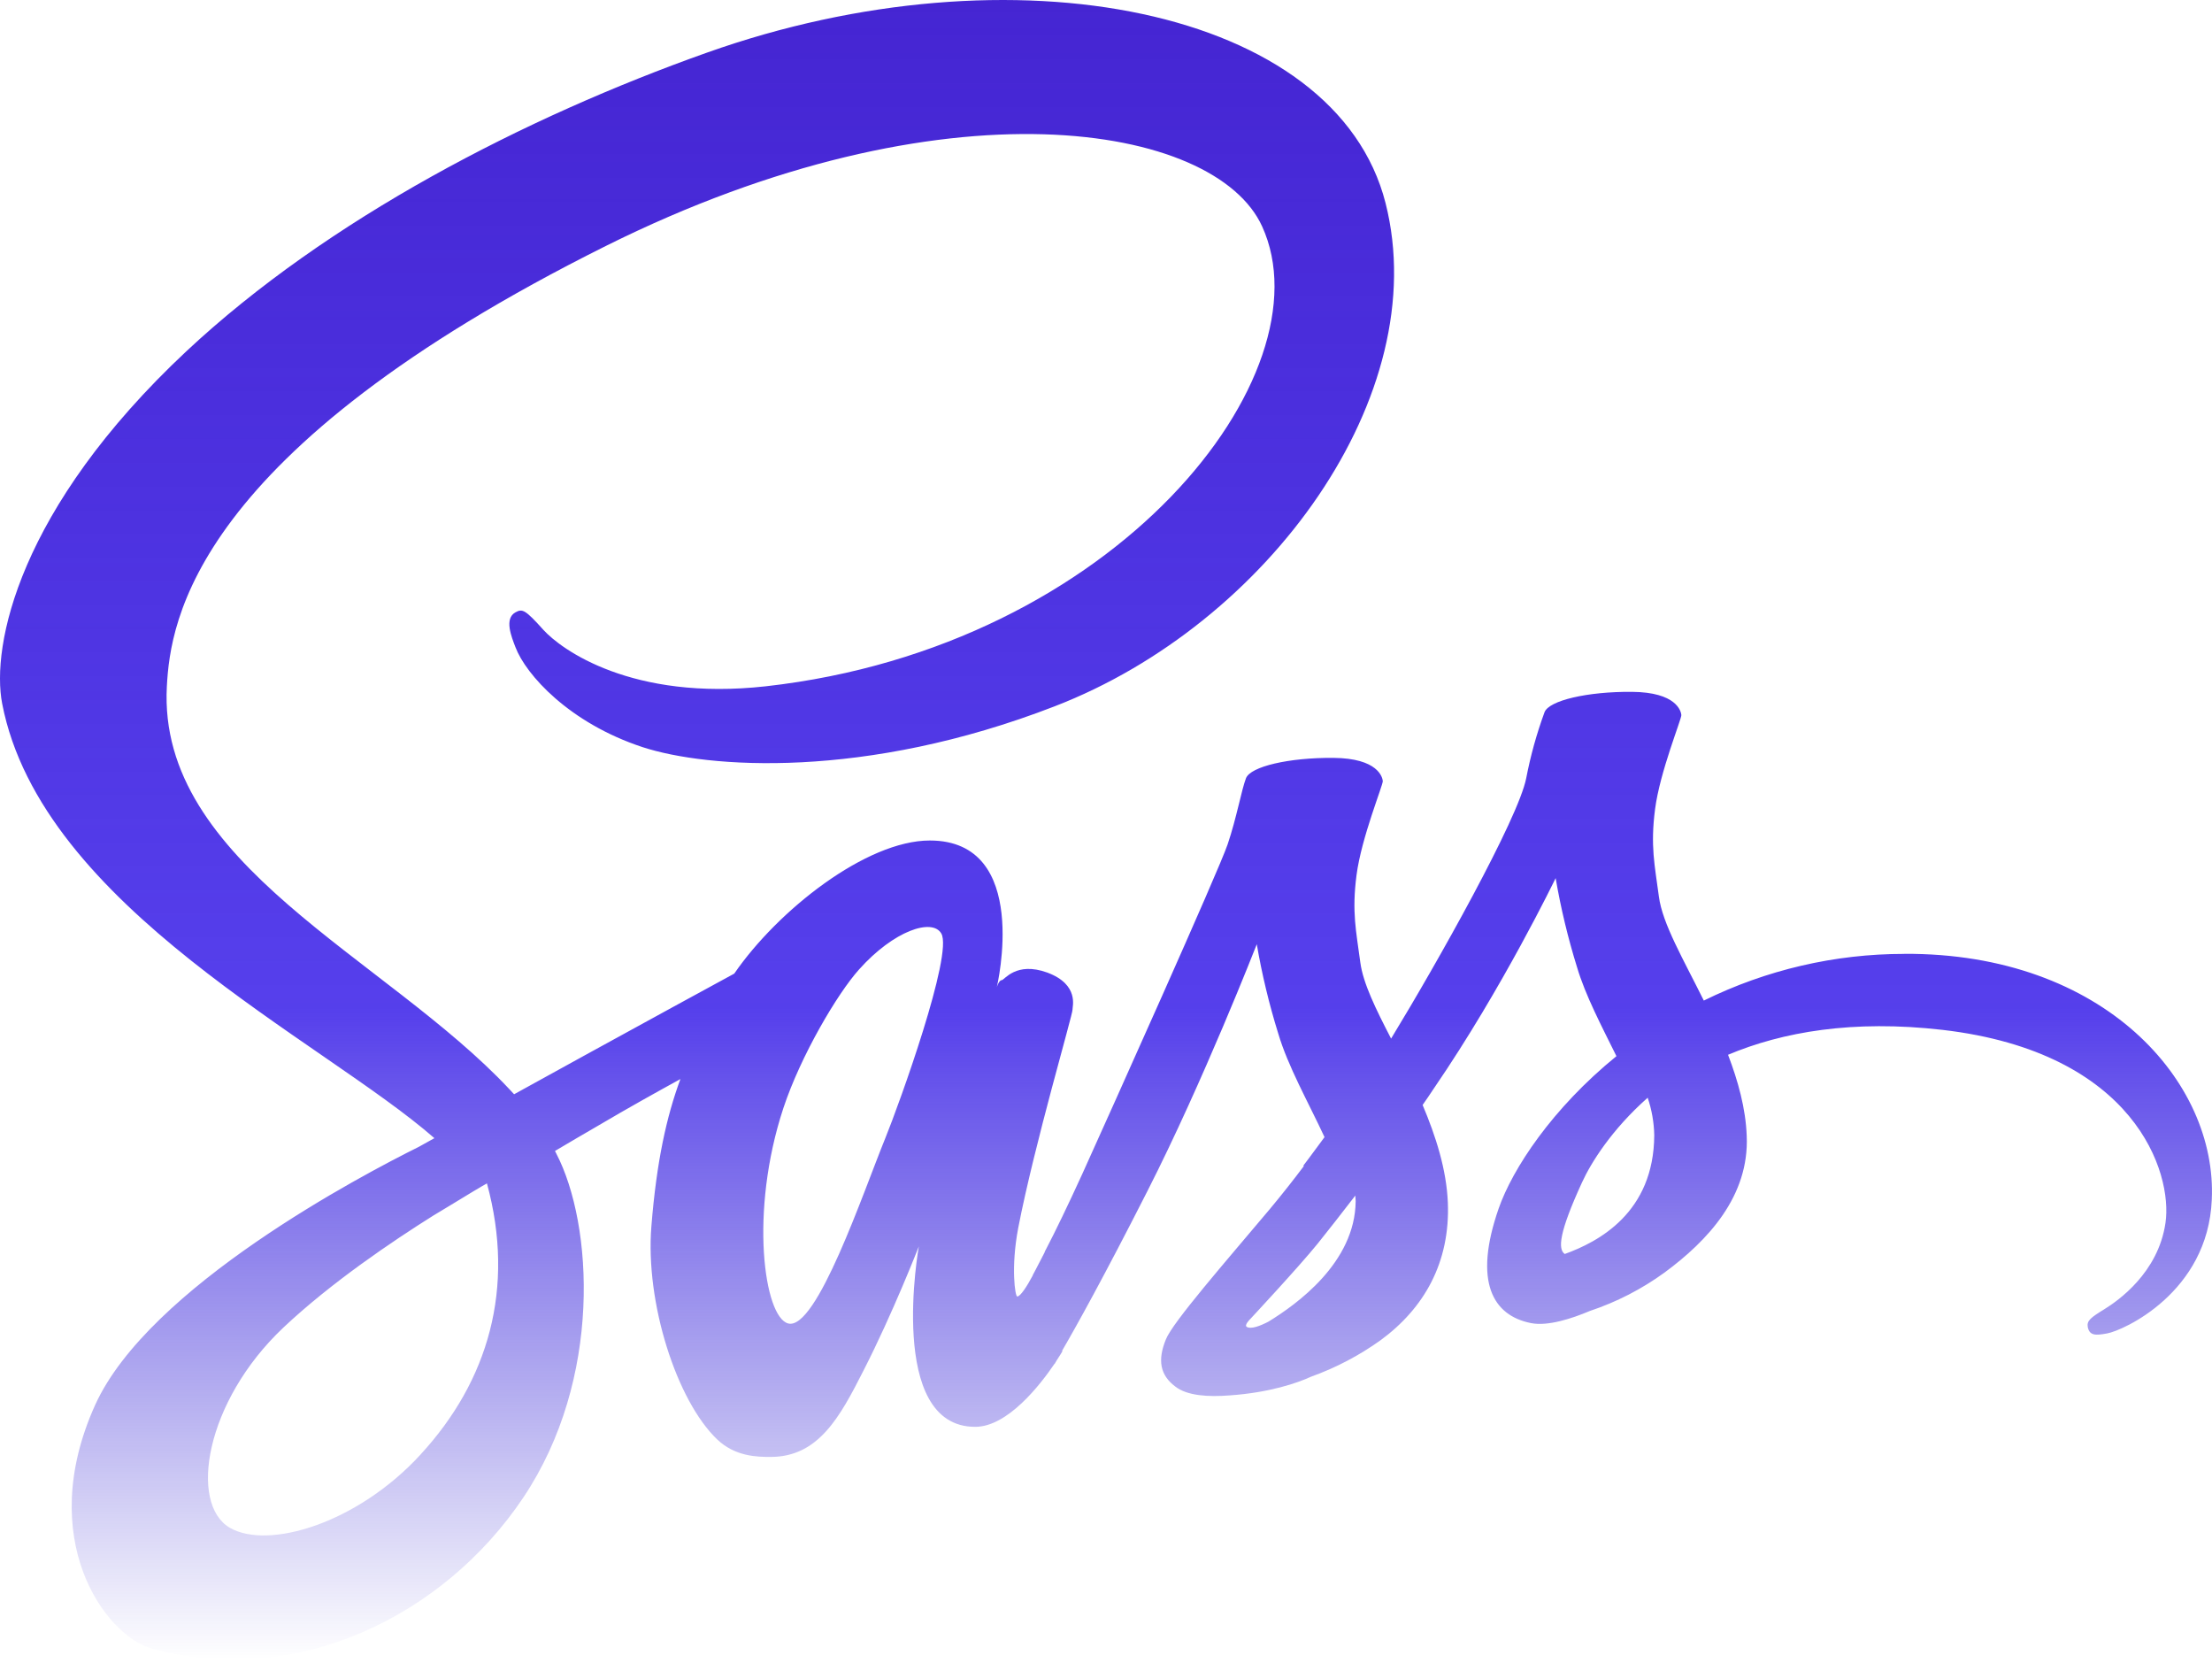
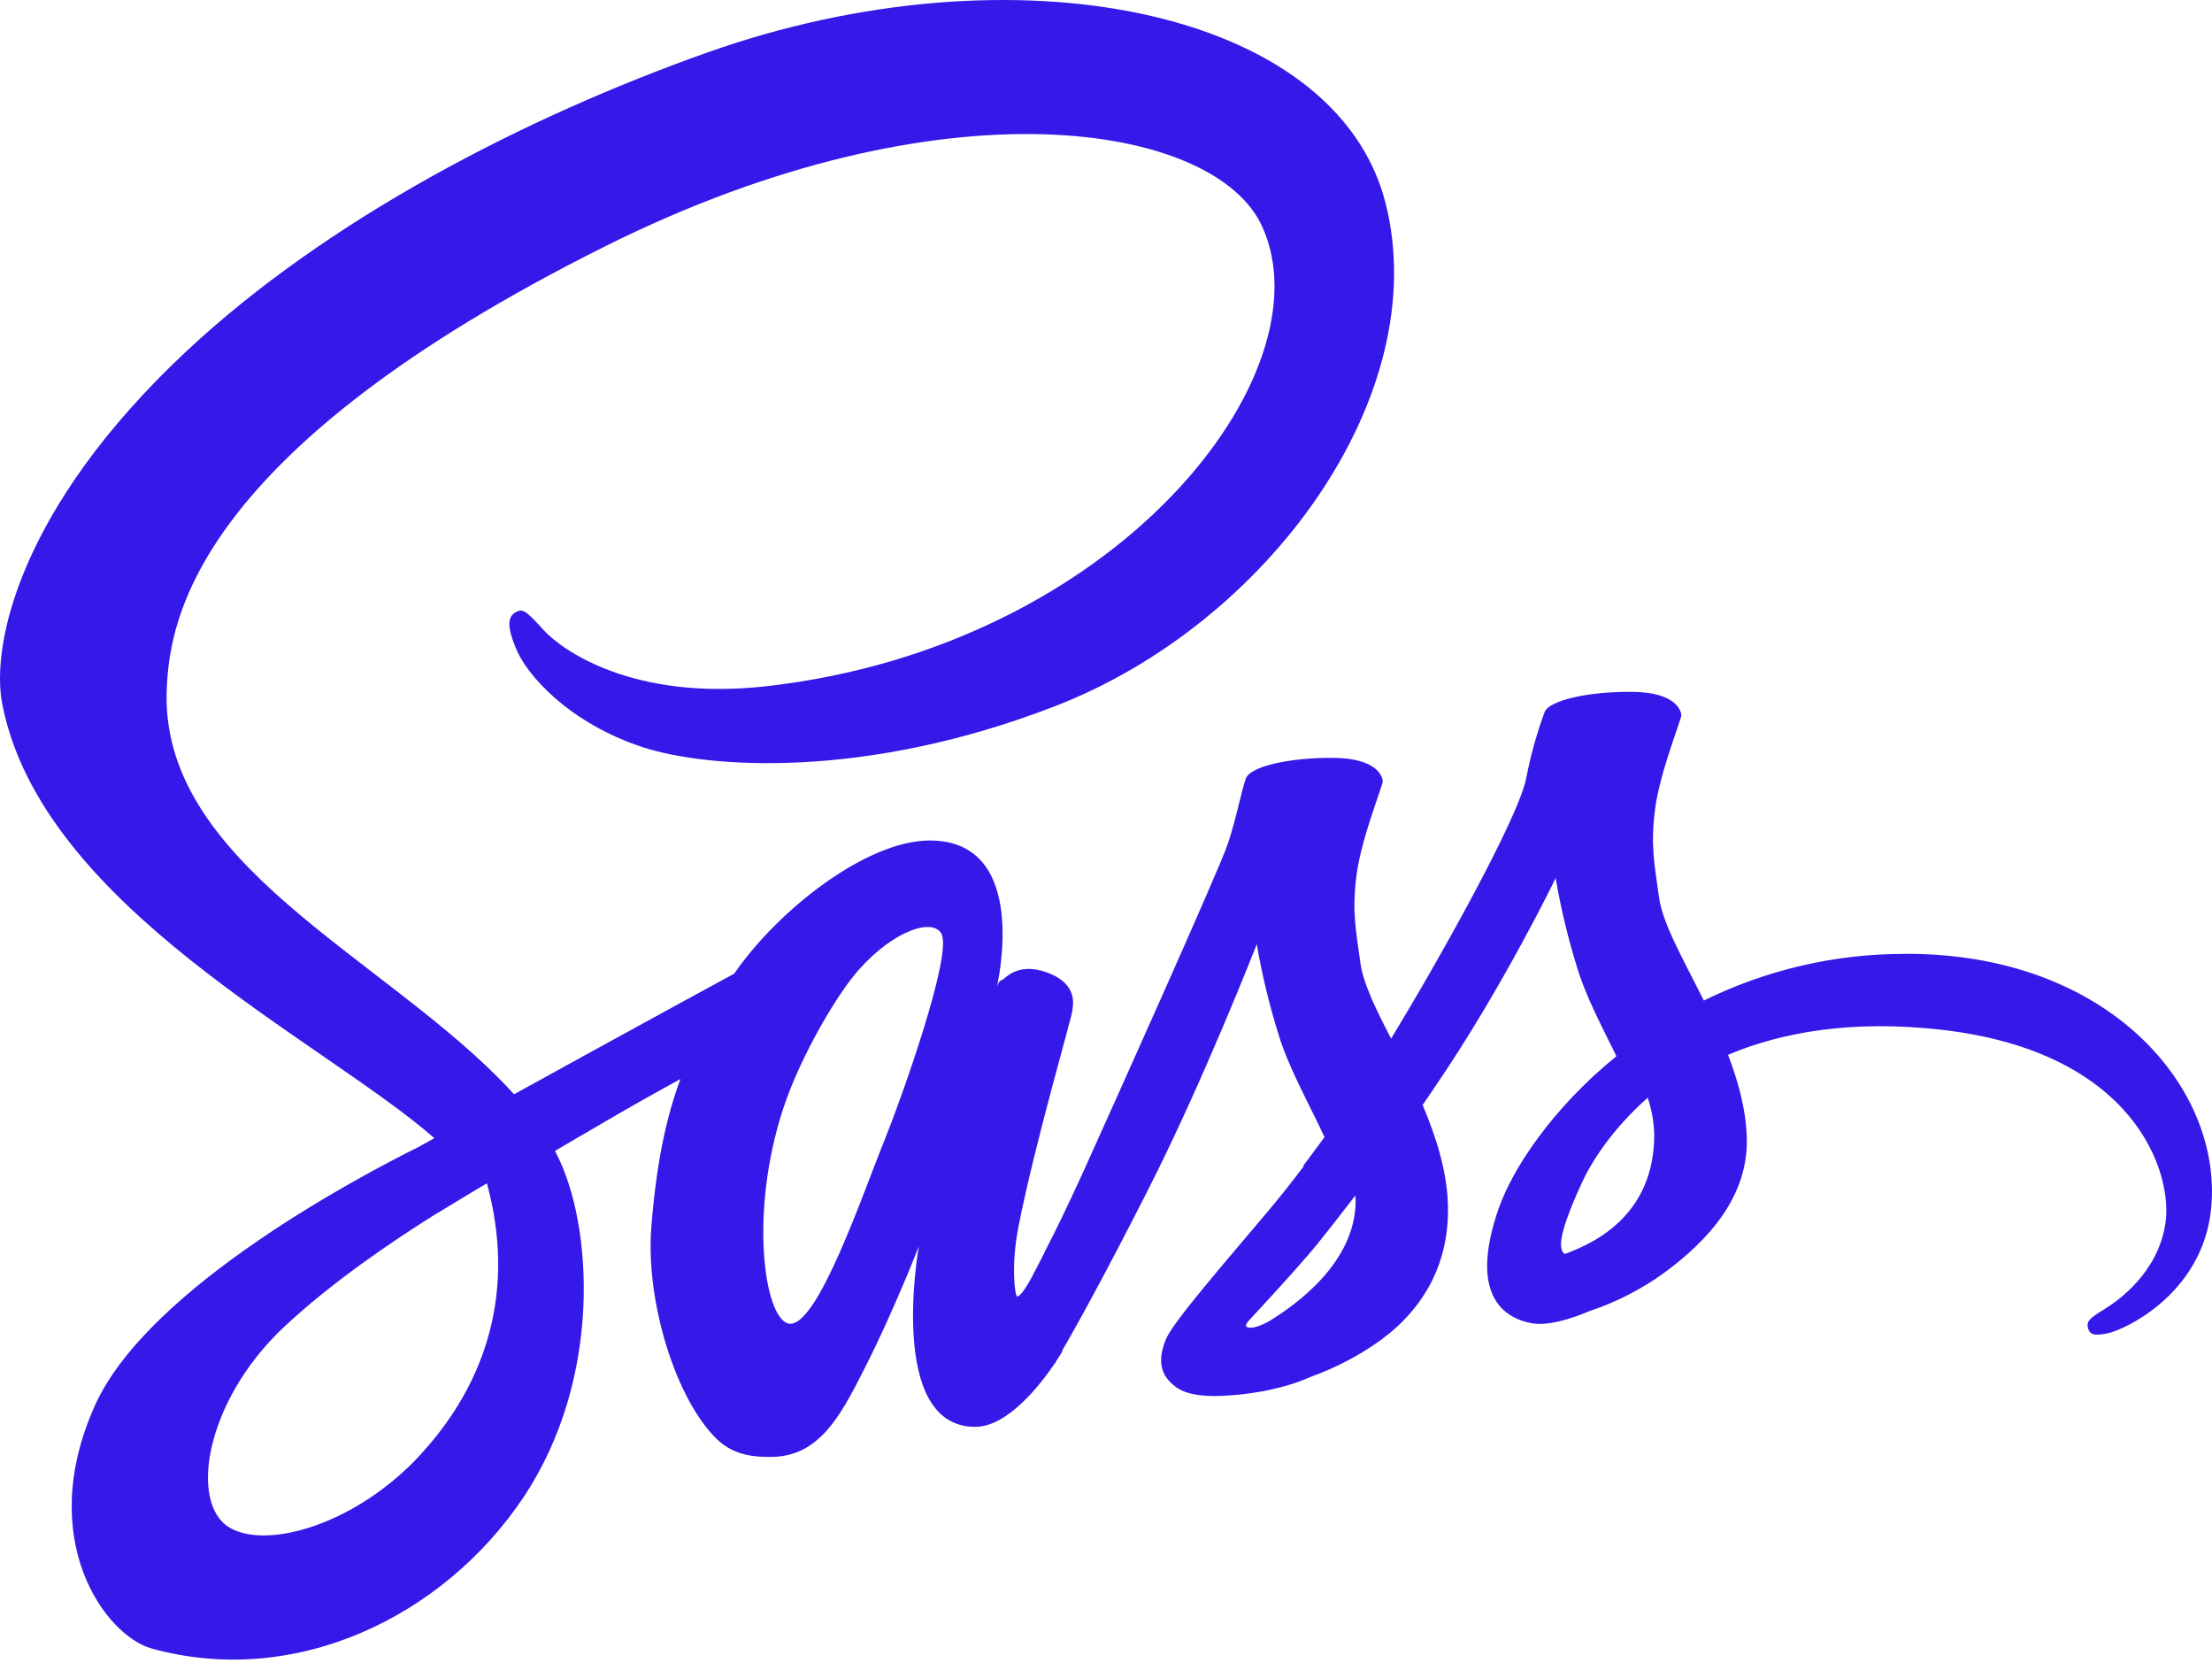
<svg xmlns="http://www.w3.org/2000/svg" width="640" height="481" viewBox="0 0 640 481" fill="none">
  <path d="M301.836 362.916C301.236 363.996 301.536 363.516 301.836 362.916ZM550.966 275.916C530.854 275.909 511.009 280.528 492.966 289.416C487.066 277.516 480.966 267.116 479.966 259.316C478.766 250.216 477.466 244.816 478.866 234.016C480.266 223.216 486.566 207.916 486.466 206.816C486.366 205.716 485.066 200.216 472.166 200.116C459.266 200.016 448.166 202.616 446.876 206.016C444.598 212.229 442.826 218.617 441.576 225.116C439.276 236.816 415.786 278.616 402.486 300.416C398.086 291.916 394.386 284.416 393.586 278.416C392.386 269.316 391.086 263.916 392.486 253.116C393.886 242.316 400.186 227.016 400.086 225.916C399.986 224.816 398.686 219.316 385.796 219.216C372.906 219.116 361.796 221.716 360.496 225.116C359.196 228.516 357.796 236.516 355.196 244.216C352.596 251.916 321.306 321.516 313.116 339.616C308.916 348.816 305.316 356.216 302.716 361.216C302.316 362.016 302.016 362.516 301.816 362.916C302.116 362.416 302.316 361.916 302.316 362.116C300.116 366.416 298.816 368.816 298.816 368.816V368.916C297.116 372.116 295.216 375.016 294.316 375.016C293.716 375.016 292.416 366.616 294.616 355.116C299.316 330.916 310.416 293.316 310.316 292.016C310.216 291.316 312.416 284.816 303.016 281.316C293.916 278.016 290.616 283.516 289.816 283.516C289.016 283.516 288.416 285.516 288.416 285.516C288.416 285.516 298.516 243.116 269.026 243.116C250.626 243.116 225.026 263.316 212.446 281.616C204.546 285.916 187.446 295.216 169.446 305.116C162.546 308.916 155.446 312.816 148.746 316.516C148.246 316.016 147.846 315.516 147.346 315.016C111.556 276.816 45.476 249.816 48.276 198.516C49.276 179.816 55.776 130.716 175.346 71.116C273.346 22.316 351.696 35.716 365.186 65.516C384.586 108.016 323.296 187.116 221.526 198.516C182.736 202.816 162.346 187.816 157.246 182.216C151.946 176.316 151.146 176.016 149.146 177.116C145.846 178.916 147.946 184.116 149.146 187.216C152.146 195.116 164.646 209.116 185.936 216.116C204.636 222.216 250.116 225.616 305.106 204.316C366.886 180.516 414.976 114.216 400.876 58.716C386.516 2.316 292.996 -16.184 204.566 15.216C151.876 33.916 94.896 63.316 53.906 101.616C5.216 147.216 -2.574 186.916 0.626 203.516C12.016 262.416 93.196 300.816 125.686 329.216C124.086 330.116 122.586 330.916 121.186 331.716C104.896 339.816 43.006 372.216 27.516 406.416C10.016 445.216 30.416 473.016 43.806 476.816C85.596 488.416 128.386 467.516 151.376 433.216C174.366 398.916 171.576 354.116 160.976 333.716C160.876 333.416 160.676 333.216 160.576 332.916C164.776 330.416 169.076 327.916 173.376 325.416C181.666 320.516 189.766 316.016 196.866 312.116C192.866 322.916 189.966 335.916 188.466 354.716C186.666 376.716 195.766 405.216 207.566 416.416C212.766 421.316 219.056 421.416 222.956 421.416C236.756 421.416 242.956 410.016 249.846 396.416C258.346 379.816 265.846 360.516 265.846 360.516C265.846 360.516 256.446 412.716 282.146 412.716C291.536 412.716 300.936 400.616 305.146 394.416V394.516C305.146 394.516 305.346 394.116 305.846 393.316C306.846 391.816 307.346 390.916 307.346 390.916V390.616C311.146 384.116 319.446 369.216 331.936 344.616C348.136 312.816 363.626 273.116 363.626 273.116C365.123 281.843 367.194 290.462 369.826 298.916C372.626 308.416 378.526 318.816 383.226 328.916C379.426 334.116 377.126 337.116 377.126 337.116C377.134 337.193 377.169 337.264 377.226 337.316C374.226 341.316 370.826 345.616 367.326 349.816C354.536 365.016 339.326 382.416 337.326 387.416C334.926 393.316 335.526 397.716 340.126 401.116C343.526 403.716 349.526 404.116 355.816 403.616C367.316 402.816 375.416 400.016 379.316 398.216C386.506 395.638 393.302 392.07 399.506 387.616C412.006 378.416 419.606 365.216 418.906 347.816C418.506 338.216 415.406 328.616 411.606 319.616C412.706 318.016 413.906 316.316 415.006 314.616C434.796 285.716 450.096 253.996 450.096 253.996C451.593 262.723 453.664 271.342 456.296 279.796C458.696 287.896 463.386 296.796 467.686 305.496C449.096 320.596 437.596 338.096 433.596 349.596C426.196 370.896 431.996 380.496 442.896 382.696C447.796 383.696 454.796 381.396 459.996 379.196C467.719 376.623 475.001 372.88 481.586 368.096C494.086 358.896 506.176 345.996 505.376 328.496C505.076 320.596 502.876 312.696 499.976 305.096C515.676 298.496 536.066 294.896 562.066 297.896C617.746 304.396 628.646 339.196 626.546 353.696C624.446 368.196 612.746 376.296 608.846 378.696C604.946 381.096 603.746 381.996 604.046 383.796C604.546 386.396 606.346 386.296 609.646 385.696C614.246 384.896 638.836 373.896 639.936 346.996C641.536 312.996 608.846 275.596 550.936 275.896L550.966 275.916ZM121.786 420.616C103.396 440.716 77.596 448.316 66.506 441.916C54.606 434.996 59.306 405.416 81.996 383.996C95.796 370.996 113.586 358.996 125.386 351.596C128.086 349.996 131.986 347.596 136.786 344.696C137.586 344.196 137.986 343.996 137.986 343.996C138.886 343.396 139.886 342.896 140.886 342.296C149.176 372.696 141.186 399.496 121.786 420.596V420.616ZM256.146 329.216C249.746 344.916 236.256 384.916 228.056 382.816C221.056 381.016 216.756 350.516 226.656 320.516C231.656 305.416 242.256 287.416 248.556 280.416C258.646 269.116 269.746 265.516 272.346 270.016C275.846 275.916 260.146 319.416 256.146 329.216ZM367.146 382.216C364.446 383.616 361.946 384.516 360.746 383.816C359.846 383.316 361.846 381.416 361.846 381.416C361.846 381.416 375.746 366.516 381.246 359.716C384.446 355.716 388.146 351.016 392.136 345.816C392.136 346.316 392.236 346.816 392.236 347.416C392.106 365.316 374.916 377.416 367.116 382.216H367.146ZM452.726 362.716C450.726 361.316 451.026 356.616 457.726 342.016C460.326 336.316 466.316 326.716 476.726 317.516C477.905 320.998 478.546 324.64 478.626 328.316C478.526 350.816 462.426 359.216 452.736 362.716H452.726Z" fill="url(#paint0_linear_2_20)" />
  <defs>
    <linearGradient id="paint0_linear_2_20" x1="319.996" y1="0" x2="319.996" y2="480.039" gradientUnits="userSpaceOnUse">
-       <stop stop-color="#4525D2" />
-       <stop offset="0.609" stop-color="#3419E8" stop-opacity="0.833" />
-       <stop offset="1" stop-color="#1A0CC5" stop-opacity="0" />
+       <stop stop-color="#3419e8" />
    </linearGradient>
  </defs>
</svg>
